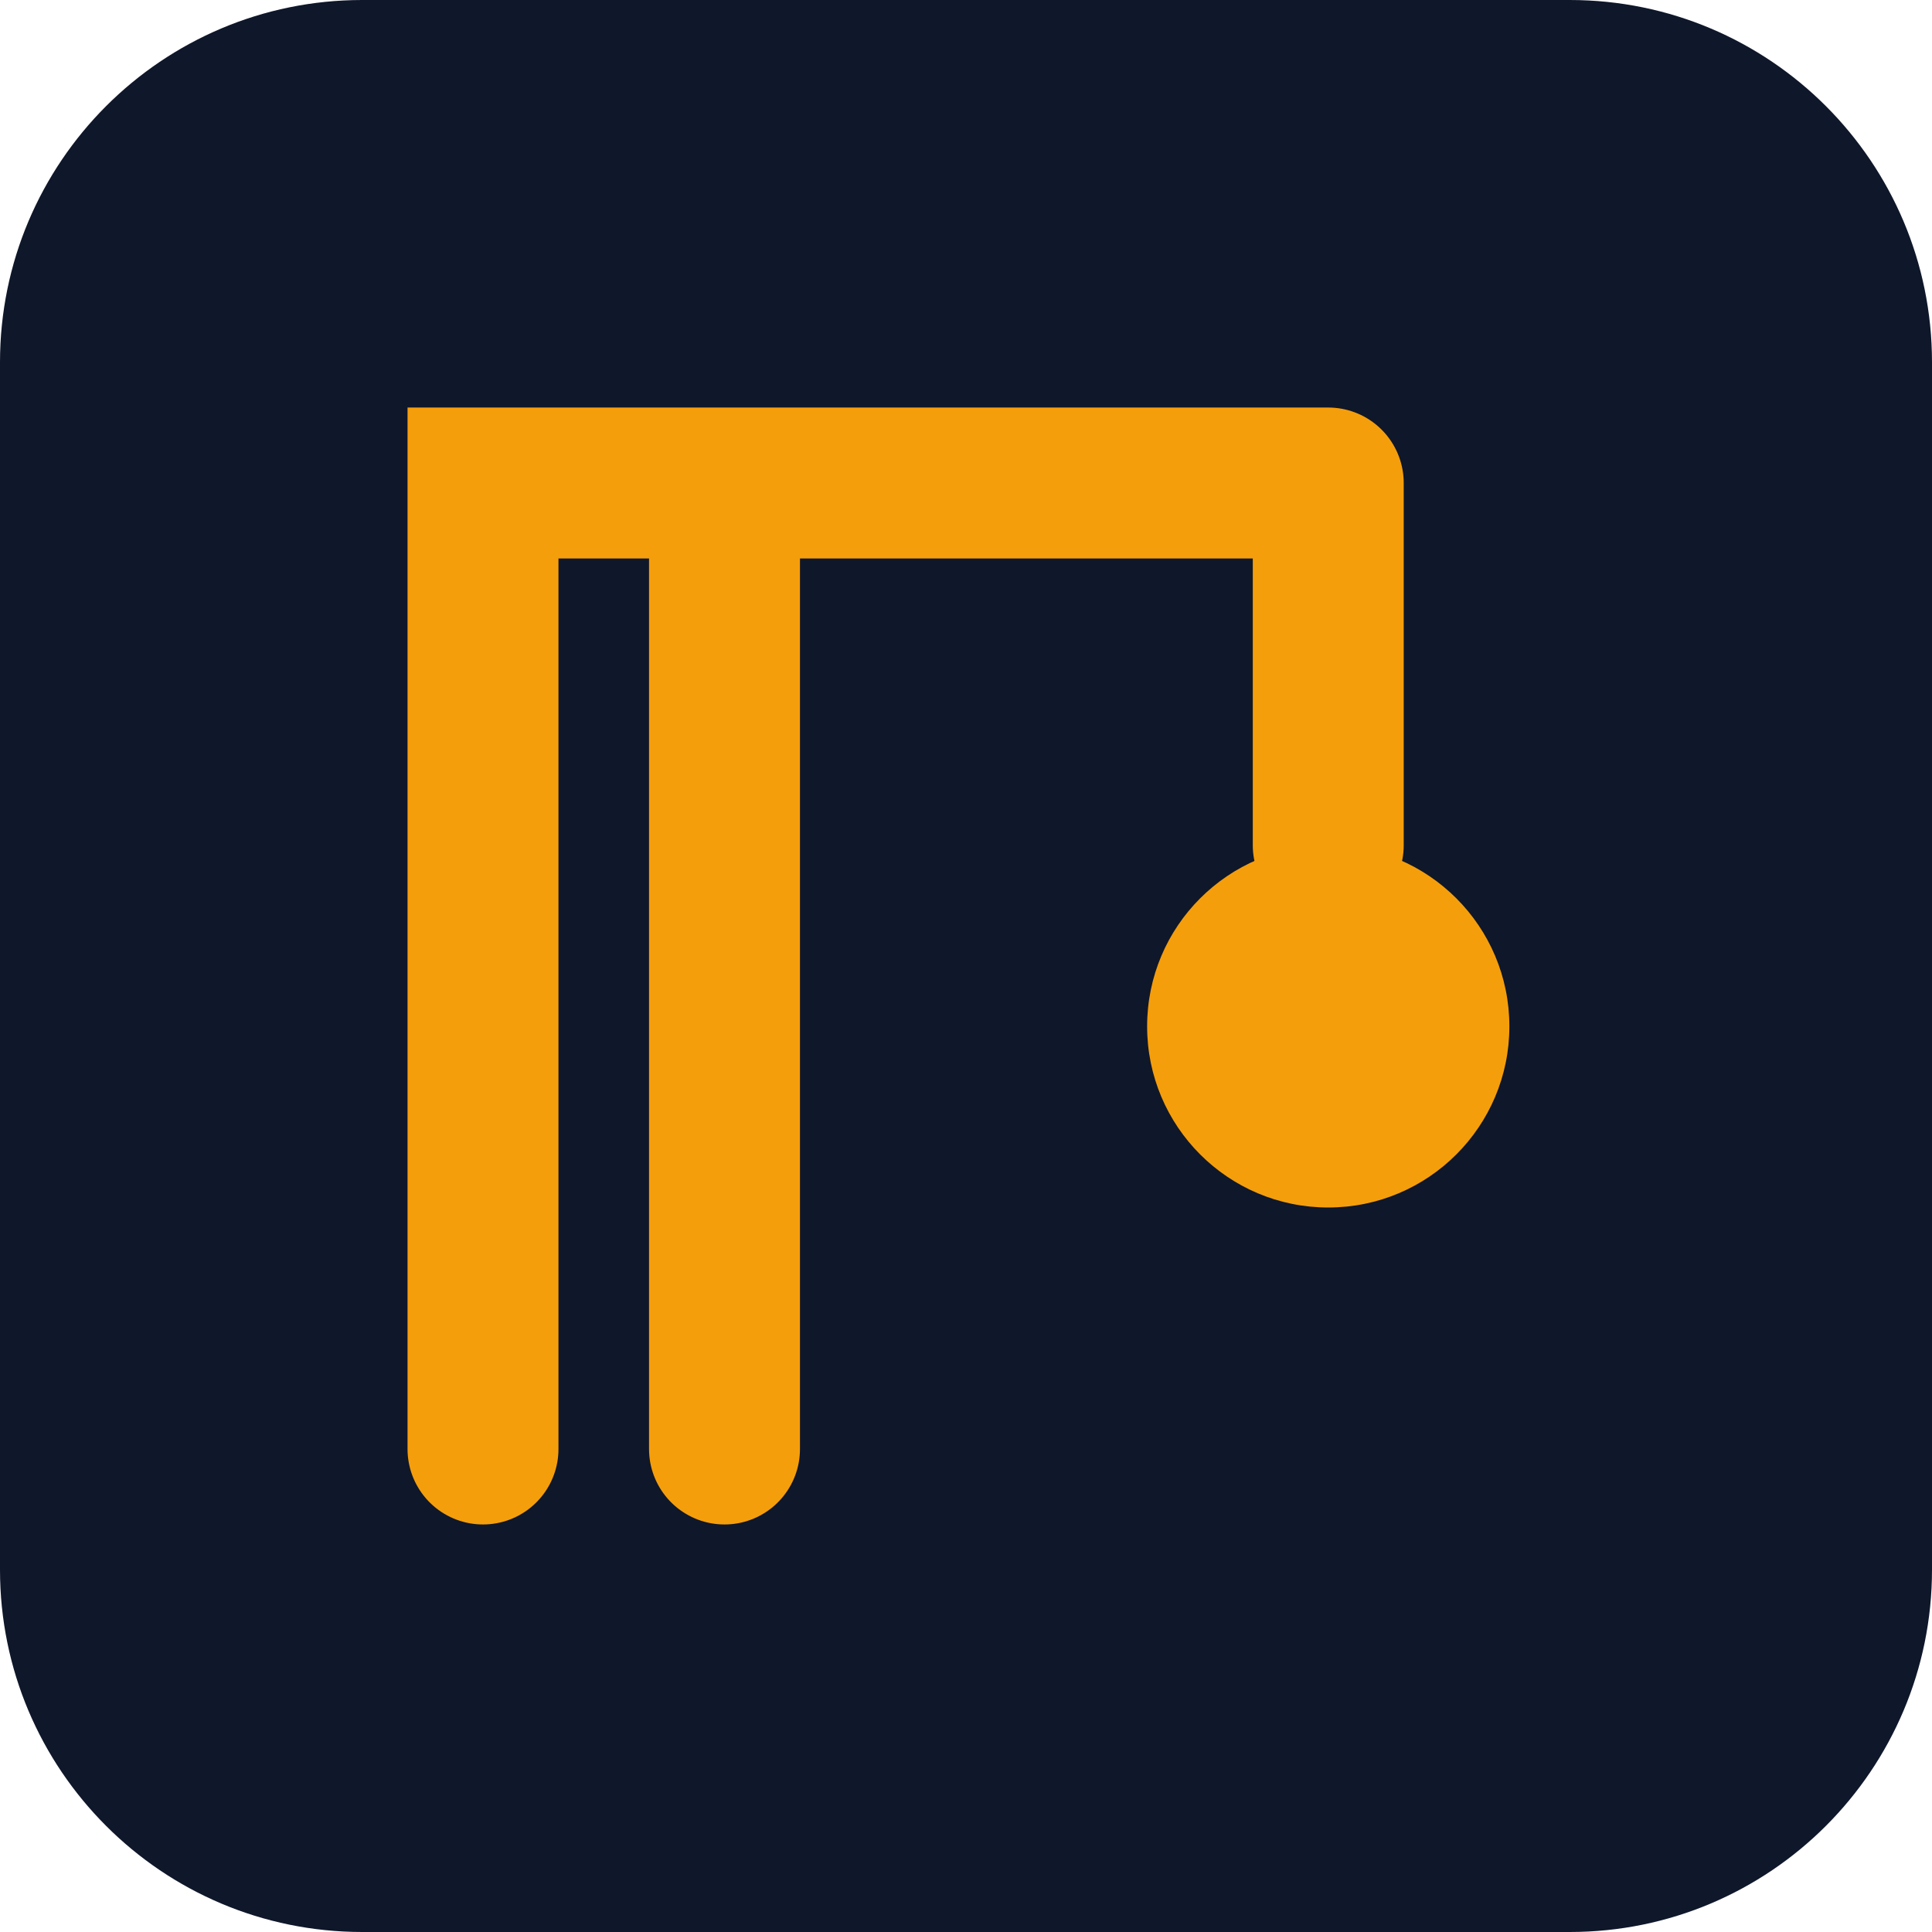
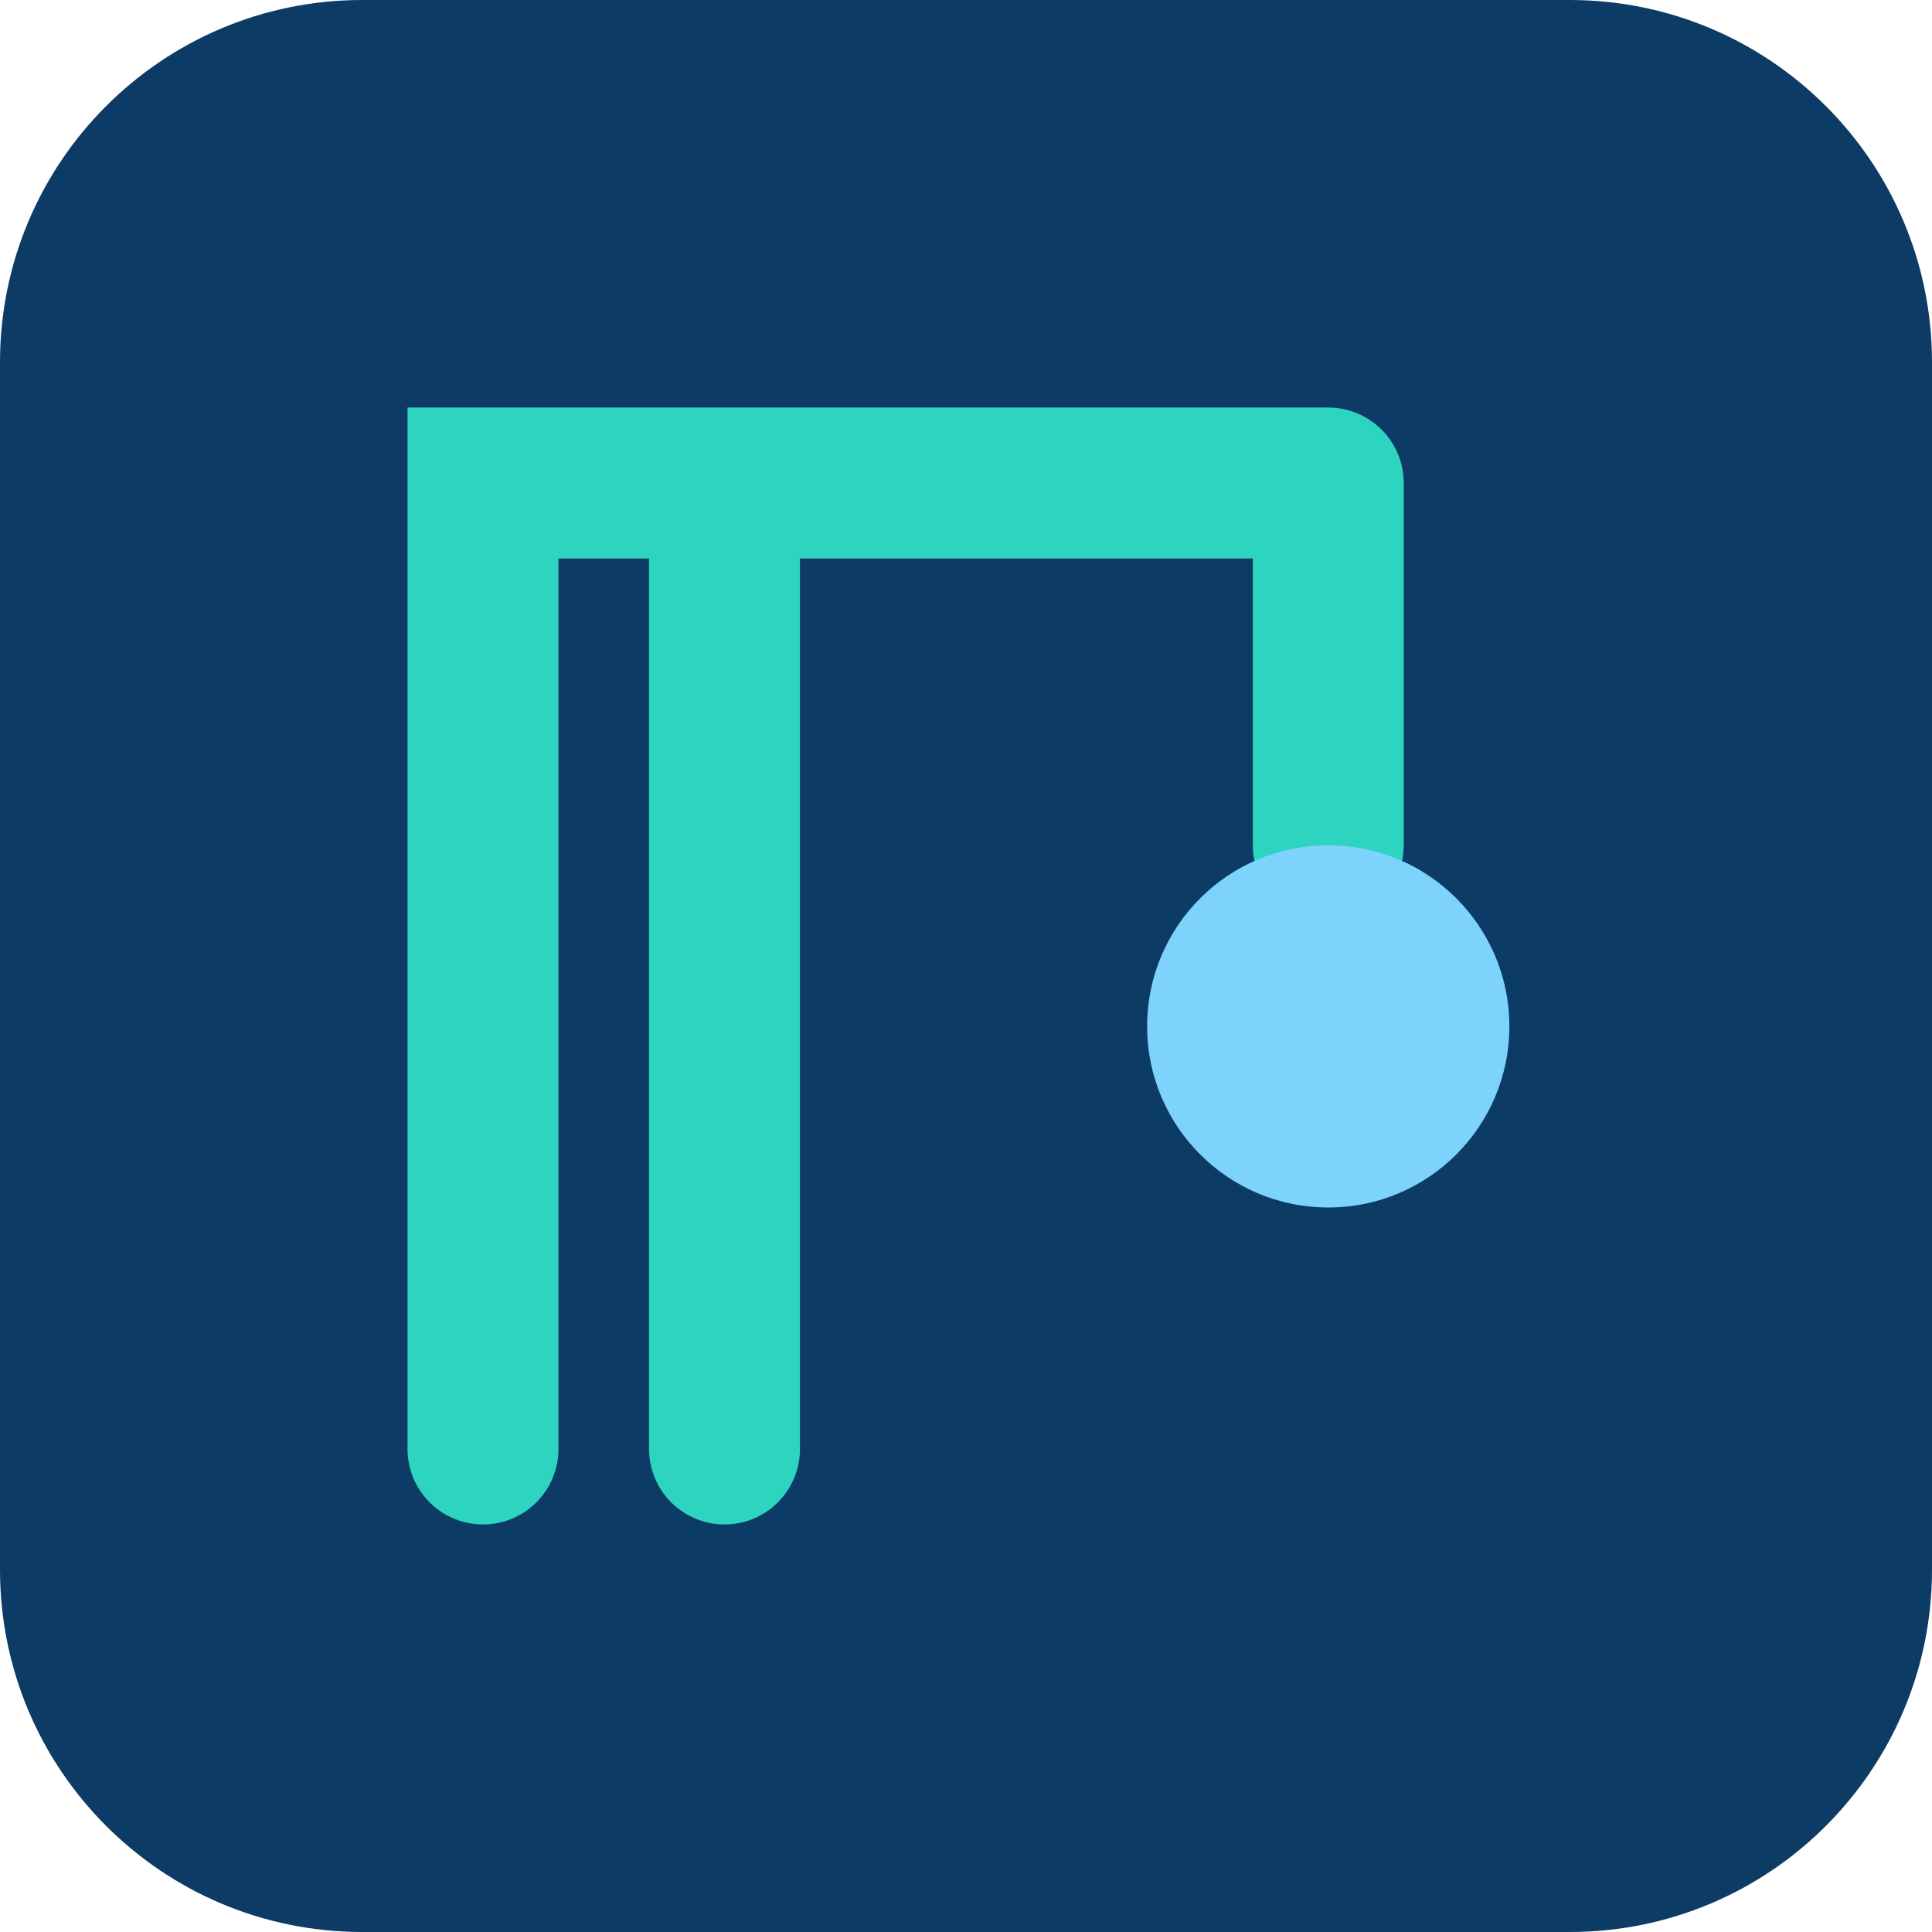
<svg xmlns="http://www.w3.org/2000/svg" viewBox="0 0 32 32">
-   <rect width="32" height="32" rx="6" fill="#0f172a" />
-   <path d="M8 24V8h14M12 8v16M22 8v6" stroke="#f59e0b" stroke-width="2.5" fill="none" stroke-linecap="round" />
-   <circle cx="22" cy="17" r="3" fill="#f59e0b" />
+   <rect width="32" height="32" rx="6" fill="#0c3b66" />
+   <path d="M8 24V8h14M12 8v16M22 8v6" stroke="#2dd4bf" stroke-width="2.5" fill="none" stroke-linecap="round" />
+   <circle cx="22" cy="17" r="3" fill="#7dd3fc" />
</svg>
